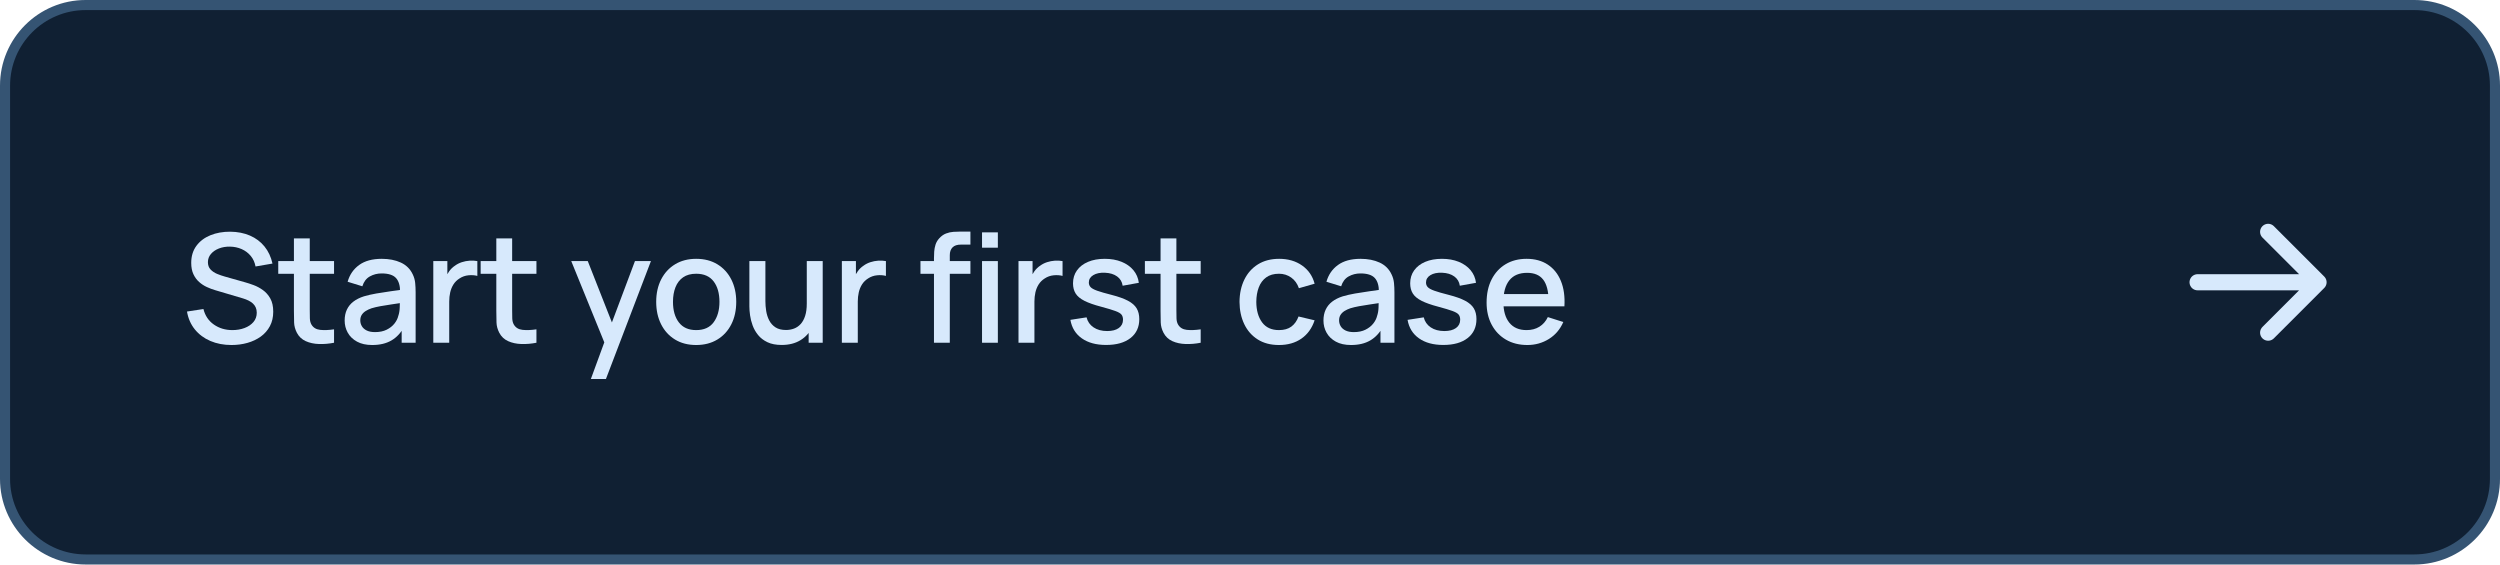
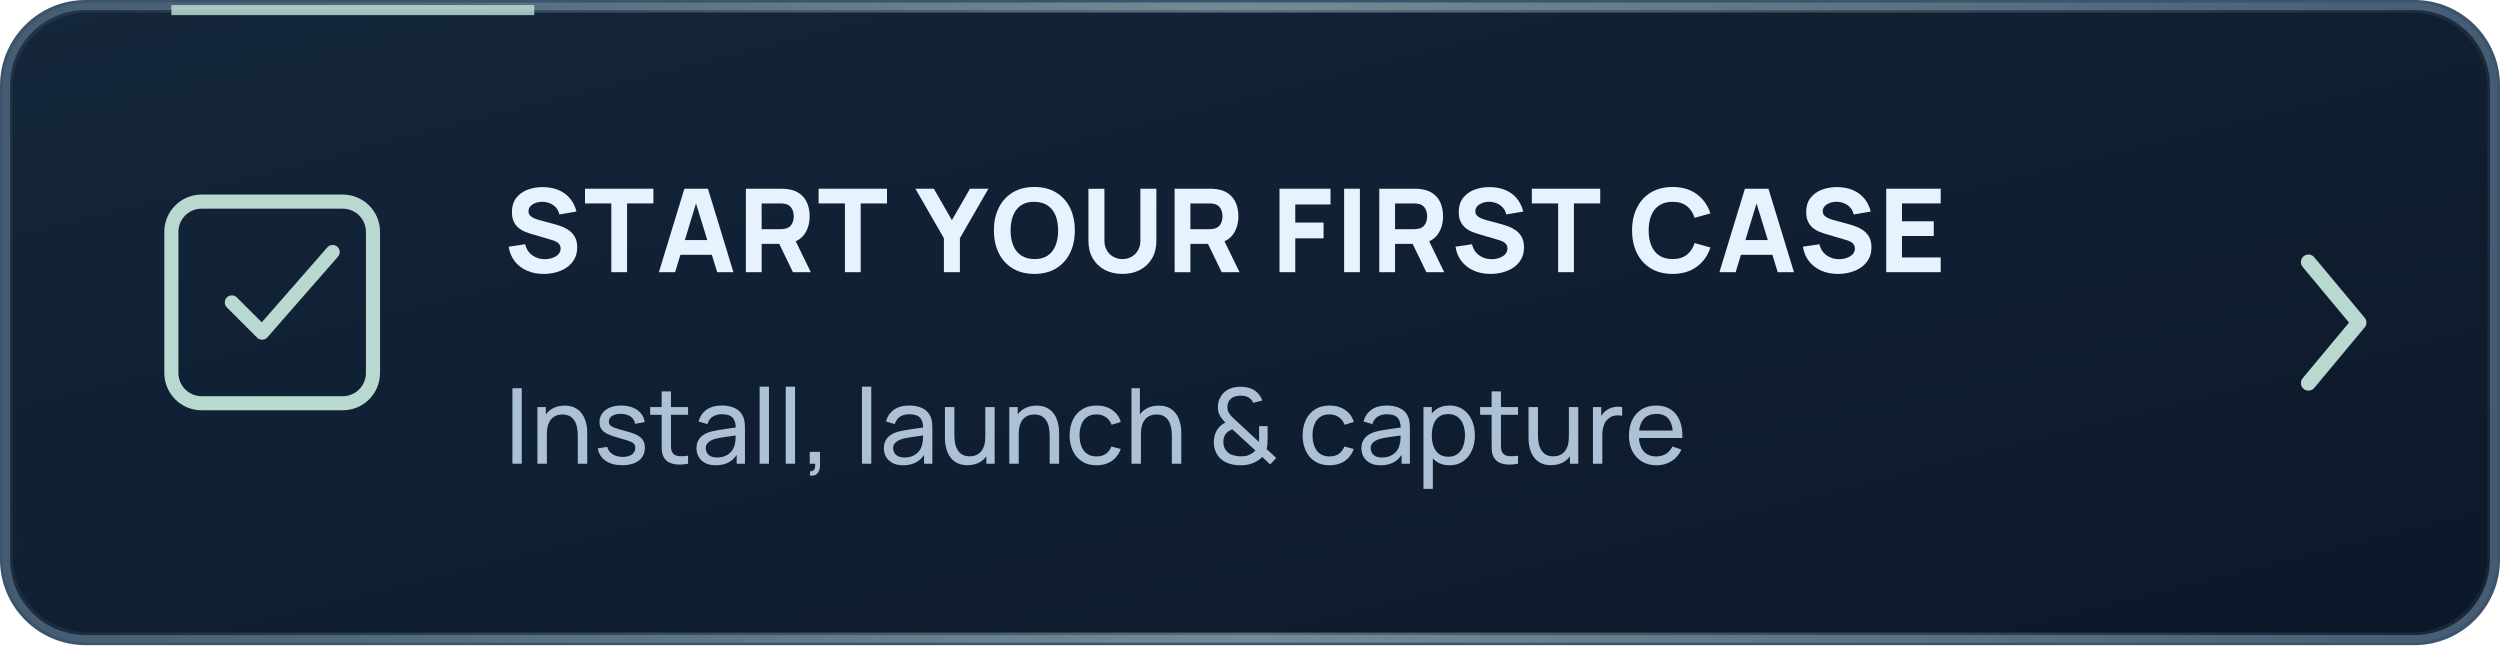
- <svg xmlns="http://www.w3.org/2000/svg" width="248" height="56" viewBox="0 0 248 56" role="img" aria-labelledby="title desc">
+ <svg xmlns="http://www.w3.org/2000/svg" width="248" height="64" viewBox="0 0 248 64" role="img" aria-labelledby="title desc">
  <defs>
-     <path id="glyph-0" d="M662 -30Q506.7 -30 382.2 23.5Q257.7 77 177.2 176.3Q96.7 275.7 73.3 412.7L290.7 446Q323.7 314 428.7 240.7Q533.7 167.3 674 167.3Q760.7 167.3 834 194.7Q907.3 222 951.7 273.5Q996 325 996 397.3Q996 436.3 982.7 466.3Q969.3 496.3 945.5 518.5Q921.7 540.7 888.3 557.3Q855 574 815.3 586L446 695.3Q392 711 336.2 736.7Q280.3 762.3 233.7 803.7Q187 845 158.2 906.7Q129.3 968.3 129.3 1056Q129.3 1189.3 197.8 1281.8Q266.3 1374.3 383 1421.8Q499.7 1469.3 644.7 1468.7Q791 1467.3 906.3 1417.3Q1021.7 1367.3 1098.2 1273.5Q1174.7 1179.7 1204 1047.3L980 1008.7Q964.7 1090.3 916 1148.8Q867.3 1207.3 796 1238.7Q724.7 1270 642 1271.3Q561.7 1272.7 495.5 1246.7Q429.3 1220.7 389.7 1174Q350 1127.3 350 1066Q350 1006 384.8 969.2Q419.7 932.3 471.3 910.8Q523 889.3 574 875.3L840 800Q890 786.3 953.7 762.8Q1017.3 739.3 1076.8 697Q1136.3 654.7 1175.2 585.5Q1214 516.3 1214 410.7Q1214 302.3 1170 219.7Q1126 137 1049.3 81.7Q972.7 26.3 873 -1.8Q773.3 -30 662 -30Z" />
-     <path id="glyph-1" d="M758 0Q656.3 -20 558.3 -16.8Q460.3 -13.7 383.3 21.2Q306.3 56 266.7 131.3Q232 198.3 229.7 267.5Q227.3 336.7 227.3 424.7V1380H436.7V435.3Q436.7 370 438.2 322Q439.7 274 458.7 241.3Q494.7 179.3 573.3 170.5Q652 161.7 758 177.3ZM20 912V1080H758V912Z" />
-     <path id="glyph-2" d="M444.7 -30Q325.3 -30 244 14.3Q162.7 58.7 121.3 132.3Q80 206 80 294Q80 375.7 109.2 437.8Q138.3 500 195 543.7Q251.7 587.3 335.3 614Q406.7 635 497.8 651.2Q589 667.3 689.3 681Q789.7 694.7 888.7 709.3L813.3 666.7Q815 794.3 759.5 855.5Q704 916.7 569.3 916.7Q484 916.7 413.2 877.2Q342.3 837.7 314 746.7L119.3 806.7Q158.7 946 271.2 1028Q383.7 1110 570.7 1110Q716 1110 823.3 1060.3Q930.7 1010.7 980.7 904Q1006.7 850.7 1012.7 791.7Q1018.7 732.7 1018.7 665.3V0H834V246.7L870 215.3Q803 91.3 699.3 30.7Q595.7 -30 444.7 -30ZM482 140.7Q571 140.7 635.2 172.3Q699.3 204 738.2 253.2Q777 302.3 789.3 354.7Q806 402.7 808.3 463Q810.7 523.3 810.7 558.7L878.7 534Q780.3 519 699.2 507.2Q618 495.3 552.7 483.5Q487.3 471.7 436 456Q393 441.3 359.3 420.3Q325.7 399.3 306.2 369Q286.7 338.7 286.7 296Q286.7 254 307.7 218.7Q328.7 183.3 371.8 162Q415 140.7 482 140.7Z" />
-     <path id="glyph-3" d="M140 0V1080H326V818L300 852Q319.7 904 351.7 947.3Q383.7 990.7 426 1018.7Q466.7 1049 517.5 1065.5Q568.3 1082 621.3 1085.5Q674.3 1089 722.7 1080V884Q670.3 898.3 605.7 892.2Q541 886 487.3 850.7Q436.3 818.3 406.5 771Q376.7 723.7 363.7 666.2Q350.7 608.7 350.7 545.3V0Z" />
-     <path id="glyph-4" d="M286 -480 494.7 89.3 498 -78.7 26.7 1080H245.3L597.3 185.3H533.3L869.3 1080H1080.7L485.3 -480Z" />
-     <path id="glyph-5" d="M608.7 -30Q446.7 -30 328 43Q209.3 116 144.7 244.7Q80 373.3 80 540.7Q80 710 146 838.3Q212 966.7 330.8 1038.3Q449.7 1110 608.7 1110Q771 1110 890 1037.2Q1009 964.3 1073.8 836Q1138.7 707.7 1138.7 540.7Q1138.7 371.7 1073.3 243.2Q1008 114.7 888.8 42.3Q769.7 -30 608.7 -30ZM608.7 167.3Q764 167.3 840.3 271.5Q916.7 375.7 916.7 540.7Q916.7 710.3 839.5 811.5Q762.3 912.7 608.7 912.7Q503.7 912.7 435.8 865.3Q368 818 335 734.3Q302 650.7 302 540.7Q302 370.7 379.8 269Q457.7 167.3 608.7 167.3Z" />
-     <path id="glyph-6" d="M547.3 -29.3Q435.3 -29.3 359.2 7Q283 43.3 235.5 101.8Q188 160.3 163 229Q138 297.7 129 363.8Q120 430 120 480V1080H332V549.3Q332 486.3 342.5 419.7Q353 353 382.3 295.8Q411.7 238.7 465.2 203.7Q518.7 168.7 604.7 168.7Q661 168.7 710.8 187.5Q760.7 206.3 798.3 247.3Q836 288.3 857.7 355.3Q879.3 422.3 879.3 518L1009.3 469.3Q1009.3 322.3 954.3 209.8Q899.3 97.3 796.2 34Q693 -29.3 547.3 -29.3ZM904 0V312H879.3V1080H1090V0Z" />
-     <path id="glyph-7" d="M238.7 0V1118Q238.7 1159.3 241.8 1205.8Q245 1252.3 259.3 1297.7Q273.7 1343 308 1380.7Q349.3 1426.3 398.2 1445Q447 1463.7 495.7 1466.8Q544.3 1470 584.7 1470H720.7V1298H594.7Q520.7 1298 484.3 1261.3Q448 1224.7 448 1158V0ZM60 912V1080H720.7V912Z" />
-     <path id="glyph-8" d="M160 1257.3V1460H369.3V1257.3ZM160 0V1080H369.3V0Z" />
-     <path id="glyph-9" d="M552.7 -29.3Q355.7 -29.3 231.7 57.8Q107.7 145 80 302.7L294 336Q314.3 252 386.5 203.3Q458.7 154.7 566.7 154.7Q665 154.7 720.5 194.7Q776 234.7 776 304.7Q776 345.7 756.7 371.2Q737.3 396.7 675.2 419.7Q613 442.7 486 476.7Q346.7 513.3 265.5 554.5Q184.3 595.7 149.5 651.2Q114.7 706.7 114.7 786Q114.7 884 167 957Q219.3 1030 313.7 1070Q408 1110 534.7 1110Q659 1110 756.2 1070.8Q853.3 1031.7 913.2 960.2Q973 888.7 985.3 792.7L771.3 754Q760.3 831.7 698.2 876.8Q636 922 536.7 926Q441.7 930 382.8 894.3Q324 858.7 324 796.7Q324 761 346.7 736.2Q369.3 711.3 434.3 688Q499.3 664.7 626 632.7Q762 597.7 841.8 555.3Q921.7 513 956.5 454.7Q991.3 396.3 991.3 312.7Q991.3 153 874.7 61.8Q758 -29.3 552.7 -29.3Z" />
-     <path id="glyph-10" d="M602 -30Q436.3 -30 320 44Q203.7 118 142.3 246.8Q81 375.7 80 540Q81 707 144.2 835.7Q207.3 964.3 324.3 1037.2Q441.3 1110 604.7 1110Q782 1110 907.5 1021.8Q1033 933.7 1073.3 780.7L865.3 721.3Q834.3 812 763.5 862.3Q692.7 912.7 602 912.7Q499.3 912.7 433 864.5Q366.7 816.3 334.7 732.2Q302.7 648 302 540Q303 372.7 378.3 270Q453.7 167.3 602 167.3Q703 167.3 765.7 213.7Q828.3 260 860.7 347.3L1073.3 296.7Q1020.3 138.7 898.3 54.3Q776.3 -30 602 -30Z" />
-     <path id="glyph-11" d="M619.3 -30Q457.7 -30 336.5 40.7Q215.3 111.3 147.7 237.7Q80 364 80 530.7Q80 707.7 146.5 837.7Q213 967.7 331.8 1038.8Q450.7 1110 608.7 1110Q773.7 1110 889.7 1033.3Q1005.7 956.7 1063.2 815.7Q1120.7 674.7 1109.3 481.3H900V557.3Q898 745 828.5 834.8Q759 924.7 616.7 924.7Q460 924.7 381 825.8Q302 727 302 540Q302 362.3 381 264.8Q460 167.3 608.7 167.3Q706.7 167.3 778.3 211.7Q850 256 890 339.3L1094.7 274Q1032 129.3 904 49.7Q776 -30 619.3 -30ZM234 481.3V644H1004.7V481.3Z" />
+     <path id="glyph-0" d="M684 -30Q524 -30 395.5 26.5Q267 83 184.5 188.5Q102 294 80 440L364 482Q394 358 488 291Q582 224 702 224Q769 224 832 245Q895 266 935.5 307Q976 348 976 408Q976 430 969.5 450.5Q963 471 948 489Q933 507 905.5 523Q878 539 836 552L462 662Q420 674 364.5 696Q309 718 257 759Q205 800 170.5 867.5Q136 935 136 1038Q136 1183 209 1279Q282 1375 404 1422Q526 1469 674 1468Q823 1466 940 1417Q1057 1368 1136 1274.5Q1215 1181 1250 1046L956 996Q940 1066 897 1114Q854 1162 794.5 1187Q735 1212 670 1214Q606 1216 549.5 1196.5Q493 1177 457.5 1140Q422 1103 422 1052Q422 1005 451 975.5Q480 946 524 928Q568 910 614 898L864 830Q920 815 988 790.5Q1056 766 1118.5 722.5Q1181 679 1221.5 608Q1262 537 1262 428Q1262 312 1213.5 225.5Q1165 139 1083 82.5Q1001 26 897.5 -2Q794 -30 684 -30Z" />
+     <path id="glyph-1" d="M474 0V1186H20V1440H1200V1186H746V0Z" />
+     <path id="glyph-2" d="M40 0 480 1440H886L1326 0H1046L654 1270H706L320 0ZM304 300V554H1064V300Z" />
+     <path id="glyph-3" d="M140 0V1440H748Q769 1440 804.5 1438.5Q840 1437 868 1432Q997 1412 1079.5 1347Q1162 1282 1201 1183.5Q1240 1085 1240 964Q1240 783 1150 654.5Q1060 526 868 496L748 488H412V0ZM952 0 668 586 948 640 1260 0ZM412 742H736Q757 742 782 744Q807 746 828 752Q883 767 913 802.5Q943 838 954.5 881.5Q966 925 966 964Q966 1003 954.5 1046.5Q943 1090 913 1125.5Q883 1161 828 1176Q807 1182 782 1184Q757 1186 736 1186H412Z" />
+     <path id="glyph-4" d="M492 0V586L0 1440H318L630 898L942 1440H1260L768 586V0Z" />
+     <path id="glyph-5" d="M758 -30Q542 -30 385.5 64Q229 158 144.5 327Q60 496 60 720Q60 944 144.5 1113Q229 1282 385.5 1376Q542 1470 758 1470Q974 1470 1130.5 1376Q1287 1282 1371.5 1113Q1456 944 1456 720Q1456 496 1371.5 327Q1287 158 1130.5 64Q974 -30 758 -30ZM758 226Q895 224 986 285Q1077 346 1122.5 458Q1168 570 1168 720Q1168 870 1122.5 980Q1077 1090 986 1151Q895 1212 758 1214Q621 1216 530 1155Q439 1094 393.5 982Q348 870 348 720Q348 570 393.5 460Q439 350 530 289Q621 228 758 226Z" />
+     <path id="glyph-6" d="M726 -30Q552 -30 420 40.5Q288 111 214 239Q140 367 140 540V1438L416 1440V542Q416 471 440 413Q464 355 506.5 313Q549 271 605.5 248.5Q662 226 726 226Q792 226 848.5 249Q905 272 947 314Q989 356 1012.5 414Q1036 472 1036 542V1440H1312V540Q1312 367 1238 239Q1164 111 1032 40.5Q900 -30 726 -30Z" />
+     <path id="glyph-7" d="M140 0V1440H1020V1168H412V856H900V584H412V0Z" />
+     <path id="glyph-8" d="M160 0V1440H432V0Z" />
+     <path id="glyph-9" d="M758 -30Q542 -30 385.5 64Q229 158 144.5 327Q60 496 60 720Q60 944 144.5 1113Q229 1282 385.5 1376Q542 1470 758 1470Q1006 1470 1174.5 1347Q1343 1224 1412 1014L1138 938Q1098 1069 1003 1141.5Q908 1214 758 1214Q621 1214 529.5 1153Q438 1092 392 981Q346 870 346 720Q346 570 392 459Q438 348 529.5 287Q621 226 758 226Q908 226 1003 299Q1098 372 1138 502L1412 426Q1343 216 1174.5 93Q1006 -30 758 -30Z" />
+     <path id="glyph-10" d="M140 0V1440H1080V1186H412V878H960V624H412V254H1080V0Z" />
+     <path id="glyph-11" d="M160 0V1440H338V0Z" />
+     <path id="glyph-12" d="M909 0V541Q909 617.5 895.2 688.5Q881.5 759.5 848 816.2Q814.5 873 758 906Q701.5 939 616 939Q549 939 494.2 916.2Q439.5 893.5 400.5 847.8Q361.5 802 340.2 732.5Q319 663 319 569L202 605Q202 761.5 258.5 874.2Q315 987 417.5 1047.5Q520 1108 659 1108Q763.5 1108 837.8 1075Q912 1042 961 987.2Q1010 932.5 1038 865.2Q1066 798 1077.5 728.2Q1089 658.5 1089 597V0ZM139 0V1080H299V791H319V0Z" />
+     <path id="glyph-13" d="M548 -29Q354.5 -29 231.2 55.5Q108 140 80 292L262 321Q284 233 363 181.5Q442 130 559 130Q669.5 130 732.8 175.8Q796 221.5 796 301Q796 346.5 775 375Q754 403.5 688.5 428.5Q623 453.5 491 489Q348 527 265.8 567.8Q183.5 608.5 148.8 662.5Q114 716.5 114 794Q114 889 166 960.2Q218 1031.5 311.2 1070.8Q404.5 1110 529 1110Q652 1110 748.8 1070.8Q845.5 1031.5 905 960.2Q964.5 889 976 794L794 761Q781 847.5 710.2 897.8Q639.5 948 529 951Q424 954.5 358.5 913.5Q293 872.5 293 803Q293 763.5 317.2 735.8Q341.5 708 408.2 683Q475 658 602 626Q744.5 589.5 827 547.2Q909.5 505 944.8 447.2Q980 389.5 980 306Q980 149.5 865 60.2Q750 -29 548 -29Z" />
+     <path id="glyph-14" d="M743 0Q646.5 -19.5 553.2 -16Q460 -12.5 386.8 22Q313.5 56.5 276 130Q244 193.5 241.5 259Q239 324.5 239 408V1380H417V416Q417 349.5 418.5 302.8Q420 256 439 222Q475 157.5 553.5 146.8Q632 136 743 153ZM20 933V1080H743V933Z" />
+     <path id="glyph-15" d="M447 -30Q326 -30 244.2 14.2Q162.5 58.5 121.2 131.8Q80 205 80 292Q80 377 112.2 439.2Q144.5 501.5 203.8 543.2Q263 585 345 609Q422 629.5 517.2 645.2Q612.5 661 710.5 673.8Q808.5 686.5 894 699L830 662Q832.5 805.5 772.2 874.8Q712 944 564 944Q466 944 392.2 899.2Q318.5 854.5 289 755L120 806Q158.5 948 270.8 1029Q383 1110 566 1110Q712.5 1110 818 1057.5Q923.5 1005 970 899Q993 849 999 790.5Q1005 732 1005 668V0H847V259L884 235Q823 103.5 713.2 36.8Q603.5 -30 447 -30ZM474 119Q570 119 640.5 153.2Q711 187.5 754 244.2Q797 301 810 368Q824.5 418 826.2 479.2Q828 540.5 828 574L890 547Q803 534.5 718.8 523.5Q634.5 512.5 559.5 500.2Q484.5 488 425 471Q380.5 457 342.2 434.8Q304 412.5 280.5 378Q257 343.5 257 293Q257 248.5 279.2 208.8Q301.5 169 349.2 144Q397 119 474 119Z" />
+     <path id="glyph-16" d="M160 0V1470H338V0Z" />
+     <path id="glyph-17" d="M120 -224 131 -141Q172.5 -144 193.5 -125Q214.5 -106 220.5 -73Q226.5 -40 223 0H120V226H316V-30Q316 -135 264.5 -188Q213 -241 120 -224Z" />
+     <path id="glyph-18" d="M550 -28Q445.5 -28 371.2 5Q297 38 248 92.8Q199 147.5 171 214.8Q143 282 131.5 351.8Q120 421.5 120 483V1080H300V539Q300 463 313.8 391.8Q327.5 320.5 361 263.8Q394.5 207 451 174Q507.5 141 593 141Q660 141 714.8 163.8Q769.5 186.5 808.5 232.2Q847.5 278 868.8 347.8Q890 417.5 890 511L1007 475Q1007 318.5 950.5 205.8Q894 93 791.5 32.5Q689 -28 550 -28ZM910 0V289H890V1080H1069V0Z" />
+     <path id="glyph-19" d="M595 -30Q430.5 -30 316 43.5Q201.5 117 141.5 245.8Q81.5 374.5 80 540Q81.5 708.5 143 837Q204.5 965.5 319.5 1037.8Q434.5 1110 597 1110Q767.5 1110 891 1026Q1014.5 942 1057 796L881 743Q846.5 837 770 889Q693.5 941 595 941Q484 941 412 889.5Q340 838 305 747.5Q270 657 269 540Q270.5 359.5 352.2 249.2Q434 139 595 139Q700.5 139 770.5 187.5Q840.5 236 877 328L1057 281Q1000.5 130 881.5 50Q762.5 -30 595 -30Z" />
+     <path id="glyph-20" d="M909 0V541Q909 617.5 895.2 688.5Q881.5 759.5 848 816.2Q814.5 873 758 906Q701.5 939 616 939Q549 939 494.2 916.2Q439.5 893.5 400.5 847.8Q361.5 802 340.2 732.5Q319 663 319 569L202 605Q202 761.5 258.5 874.2Q315 987 417.5 1047.5Q520 1108 659 1108Q763.5 1108 837.8 1075Q912 1042 961 987.2Q1010 932.5 1038 865.2Q1066 798 1077.5 728.2Q1089 658.5 1089 597V0ZM139 0V1440H299V645H319V0Z" />
+     <path id="glyph-21" d="M608 -30Q487.5 -30 383.8 5Q280 40 210 115Q155.5 174.5 129.2 247Q103 319.5 100 401Q99.5 479.5 122.8 555.2Q146 631 196 690Q222 722 254.2 744.2Q286.5 766.5 320 783Q250.5 857 214.2 922Q178 987 178 1079Q178 1195.5 238.2 1290.2Q298.5 1385 404 1429Q455 1451 508.2 1459.5Q561.5 1468 613 1468Q698.5 1468 779.5 1443.8Q860.5 1419.5 918 1366Q955.5 1334 982.8 1292.2Q1010 1250.5 1025 1206L851 1161Q832 1212 788 1247Q752.5 1276.5 706 1287.8Q659.5 1299 613 1299Q535 1299 472 1269Q416 1241.5 388 1193.2Q360 1145 360 1079Q360 1021.5 379.5 985.2Q399 949 434 908Q454.5 885.5 481.2 861.2Q508 837 536 811L960 417Q963 442 964 467.8Q965 493.5 965 518L964 717H1127V483Q1127 412 1122.2 361.8Q1117.5 311.5 1108 279L1291 110L1175 -14L1023 130Q983.5 85.5 929.8 52.8Q876 20 822 3Q770.5 -16.5 716.8 -23.2Q663 -30 608 -30ZM612 141Q660.5 141 700.5 146.8Q740.5 152.5 777 170Q824.5 192.5 850.8 213.8Q877 235 894 253L455 655Q418.5 643 387 623Q355.5 603 333 576Q307 543.5 294.2 500.8Q281.5 458 282 410Q283 358.5 299 315.5Q315 272.5 344 239Q387.5 187.5 462.8 164.2Q538 141 612 141Z" />
+     <path id="glyph-22" d="M636 -30Q484 -30 380 45.5Q276 121 222.5 250.2Q169 379.5 169 541Q169 704 222.5 832.8Q276 961.5 380.2 1035.8Q484.5 1110 637 1110Q787 1110 895.2 1035.2Q1003.5 960.5 1061.8 831.8Q1120 703 1120 541Q1120 379 1061.8 249.8Q1003.5 120.5 895.2 45.2Q787 -30 636 -30ZM139 -480V1080H298V285H318V-480ZM614 133Q720.5 133 790.8 187Q861 241 896 333.5Q931 426 931 541Q931 655 896.2 747Q861.5 839 790.2 893Q719 947 609 947Q503.5 947 434.5 895.5Q365.5 844 331.8 752.2Q298 660.5 298 541Q298 422.5 331.5 330.2Q365 238 435 185.5Q505 133 614 133Z" />
+     <path id="glyph-23" d="M140 0V1080H299V819L273 853Q292 903 322.5 945Q353 987 391 1014Q432.5 1047.5 485.8 1065.5Q539 1083.5 594 1087Q649 1090.5 697 1080V913Q641 927.5 573.8 920.5Q506.5 913.5 450 872Q397.5 834.5 369.2 781.8Q341 729 330 667.5Q319 606 319 542V0Z" />
+     <path id="glyph-24" d="M608 -30Q448.5 -30 330 40.2Q211.5 110.5 145.8 237.2Q80 364 80 533Q80 710 144.8 839.5Q209.5 969 326.2 1039.5Q443 1110 600 1110Q762.5 1110 877 1035Q991.5 960 1049.2 821Q1107 682 1098.5 490H919V554Q916 753 838 851.5Q760 950 606 950Q440.5 950 354.8 844Q269 738 269 540Q269 349 354.8 244Q440.5 139 600 139Q707 139 786 188Q865 237 910 329L1081 270Q1017.5 127 891.2 48.5Q765 -30 608 -30ZM209 490V633H1007V490Z" />
  </defs>
-   <rect x=".5" y=".5" width="247" height="55" rx="8" fill="#102033" stroke="#355473" />
-   <g aria-label="Start your first case" fill="#d7e9fc" transform="translate(18 34) scale(0.0075 -0.0075)">
+   <defs>
+     <linearGradient id="button-bg" x2="1" y2="1">
+       <stop stop-color="#14263b" />
+       <stop offset="1" stop-color="#0c1829" />
+     </linearGradient>
+     <linearGradient id="button-rim">
+       <stop stop-color="#b9d8d0" stop-opacity=".12" />
+       <stop offset=".5" stop-color="#b9d8d0" stop-opacity=".85" />
+       <stop offset="1" stop-color="#b9d8d0" stop-opacity=".12" />
+     </linearGradient>
+     <linearGradient id="button-light">
+       <stop stop-color="#b9d8d0" stop-opacity="0" />
+       <stop offset=".5" stop-color="#b9d8d0" stop-opacity=".07" />
+       <stop offset="1" stop-color="#b9d8d0" stop-opacity="0" />
+     </linearGradient>
+     <clipPath id="button-clip">
+       <rect x="1" y="1" width="246" height="62" rx="7" />
+     </clipPath>
+   </defs>
+   <rect x=".5" y=".5" width="247" height="63" rx="8" fill="url(#button-bg)" stroke="#3c536c" />
+   <rect class="rim" x=".75" y=".75" width="246.5" height="62.5" rx="8" fill="none" stroke="url(#button-rim)" opacity=".5" />
+   <g clip-path="url(#button-clip)">
+     <path class="sheen" d="M-80 1h65L5 63h-65Z" fill="url(#button-light)" />
+   </g>
+   <path d="M17 1h36" stroke="#b9d8d0" stroke-opacity=".85" />
+   <g fill="none" stroke="#b9d8d0" stroke-width="1.4" stroke-linecap="round" stroke-linejoin="round">
+     <path d="M20 20h14a3 3 0 0 1 3 3v14a3 3 0 0 1-3 3H20a3 3 0 0 1-3-3V23a3 3 0 0 1 3-3Z" />
+     <path class="detail" d="m23 30 3 3 7-8" />
+   </g>
+   <g aria-label="START YOUR FIRST CASE" fill="#e7f2ff" transform="translate(50 27) scale(0.00575 -0.00575)">
    <use href="#glyph-0" transform="translate(0.00 0)" />
-     <use href="#glyph-1" transform="translate(1260.33 0)" />
-     <use href="#glyph-2" transform="translate(2078.67 0)" />
-     <use href="#glyph-3" transform="translate(3191.00 0)" />
-     <use href="#glyph-1" transform="translate(3937.33 0)" />
-     <use href="#glyph-4" transform="translate(5129.00 0)" />
-     <use href="#glyph-5" transform="translate(6199.33 0)" />
-     <use href="#glyph-6" transform="translate(7391.67 0)" />
-     <use href="#glyph-3" transform="translate(8595.00 0)" />
-     <use href="#glyph-7" transform="translate(9714.67 0)" />
-     <use href="#glyph-8" transform="translate(10429.00 0)" />
-     <use href="#glyph-3" transform="translate(10931.33 0)" />
-     <use href="#glyph-9" transform="translate(11677.67 0)" />
-     <use href="#glyph-1" transform="translate(12723.00 0)" />
-     <use href="#glyph-10" transform="translate(13914.67 0)" />
-     <use href="#glyph-2" transform="translate(15025.00 0)" />
-     <use href="#glyph-9" transform="translate(16137.33 0)" />
-     <use href="#glyph-11" transform="translate(17182.67 0)" />
+     <use href="#glyph-1" transform="translate(1376.78 0)" />
+     <use href="#glyph-2" transform="translate(2631.57 0)" />
+     <use href="#glyph-3" transform="translate(4032.35 0)" />
+     <use href="#glyph-1" transform="translate(5407.13 0)" />
+     <use href="#glyph-4" transform="translate(7096.70 0)" />
+     <use href="#glyph-5" transform="translate(8391.48 0)" />
+     <use href="#glyph-6" transform="translate(9942.26 0)" />
+     <use href="#glyph-3" transform="translate(11429.04 0)" />
+     <use href="#glyph-7" transform="translate(13238.61 0)" />
+     <use href="#glyph-8" transform="translate(14333.39 0)" />
+     <use href="#glyph-3" transform="translate(14960.17 0)" />
+     <use href="#glyph-0" transform="translate(16334.96 0)" />
+     <use href="#glyph-1" transform="translate(17711.74 0)" />
+     <use href="#glyph-9" transform="translate(19401.30 0)" />
+     <use href="#glyph-2" transform="translate(20928.09 0)" />
+     <use href="#glyph-0" transform="translate(22328.87 0)" />
+     <use href="#glyph-10" transform="translate(23705.65 0)" />
  </g>
-   <path d="M218 28h12m-5-5 5 5-5 5" fill="none" stroke="#d7e9fc" stroke-width="1.6" stroke-linecap="round" stroke-linejoin="round" />
+   <g aria-label="Install, launch &amp; capture" fill="#adc1d6" transform="translate(50 46) scale(0.0052 -0.0052)">
+     <use href="#glyph-11" transform="translate(0.00 0)" />
+     <use href="#glyph-12" transform="translate(498.00 0)" />
+     <use href="#glyph-13" transform="translate(1707.00 0)" />
+     <use href="#glyph-14" transform="translate(2768.00 0)" />
+     <use href="#glyph-15" transform="translate(3591.00 0)" />
+     <use href="#glyph-16" transform="translate(4716.00 0)" />
+     <use href="#glyph-16" transform="translate(5214.00 0)" />
+     <use href="#glyph-17" transform="translate(5712.00 0)" />
+     <use href="#glyph-16" transform="translate(6668.00 0)" />
+     <use href="#glyph-15" transform="translate(7166.00 0)" />
+     <use href="#glyph-18" transform="translate(8291.00 0)" />
+     <use href="#glyph-12" transform="translate(9500.00 0)" />
+     <use href="#glyph-19" transform="translate(10709.00 0)" />
+     <use href="#glyph-20" transform="translate(11831.00 0)" />
+     <use href="#glyph-21" transform="translate(13440.00 0)" />
+     <use href="#glyph-19" transform="translate(15154.00 0)" />
+     <use href="#glyph-15" transform="translate(16276.00 0)" />
+     <use href="#glyph-22" transform="translate(17401.00 0)" />
+     <use href="#glyph-14" transform="translate(18601.00 0)" />
+     <use href="#glyph-18" transform="translate(19424.00 0)" />
+     <use href="#glyph-23" transform="translate(20633.00 0)" />
+     <use href="#glyph-24" transform="translate(21380.00 0)" />
+   </g>
+   <path class="arrow" d="m229 26 5 6-5 6" fill="none" stroke="#b9d8d0" stroke-width="1.5" stroke-linecap="round" stroke-linejoin="round" />
+   <style>
+ .rim{animation:rim 6s ease-in-out -2s infinite}
+ .arrow{animation:arrow 6s ease-in-out -2s infinite}
+ .detail{animation:detail 6s ease-in-out -2s infinite}
+ .sheen{animation:sheen 9s ease-in-out -2s infinite}
+ @keyframes rim{0%,100%{opacity:.25}50%{opacity:.9}}
+ @keyframes arrow{0%,100%{transform:translateX(0)}50%{transform:translateX(3px)}}
+ @keyframes detail{0%,100%{opacity:.55}50%{opacity:1}}
+ @keyframes sheen{0%{transform:translateX(0)}45%,100%{transform:translateX(350px)}}
+ </style>
</svg>
